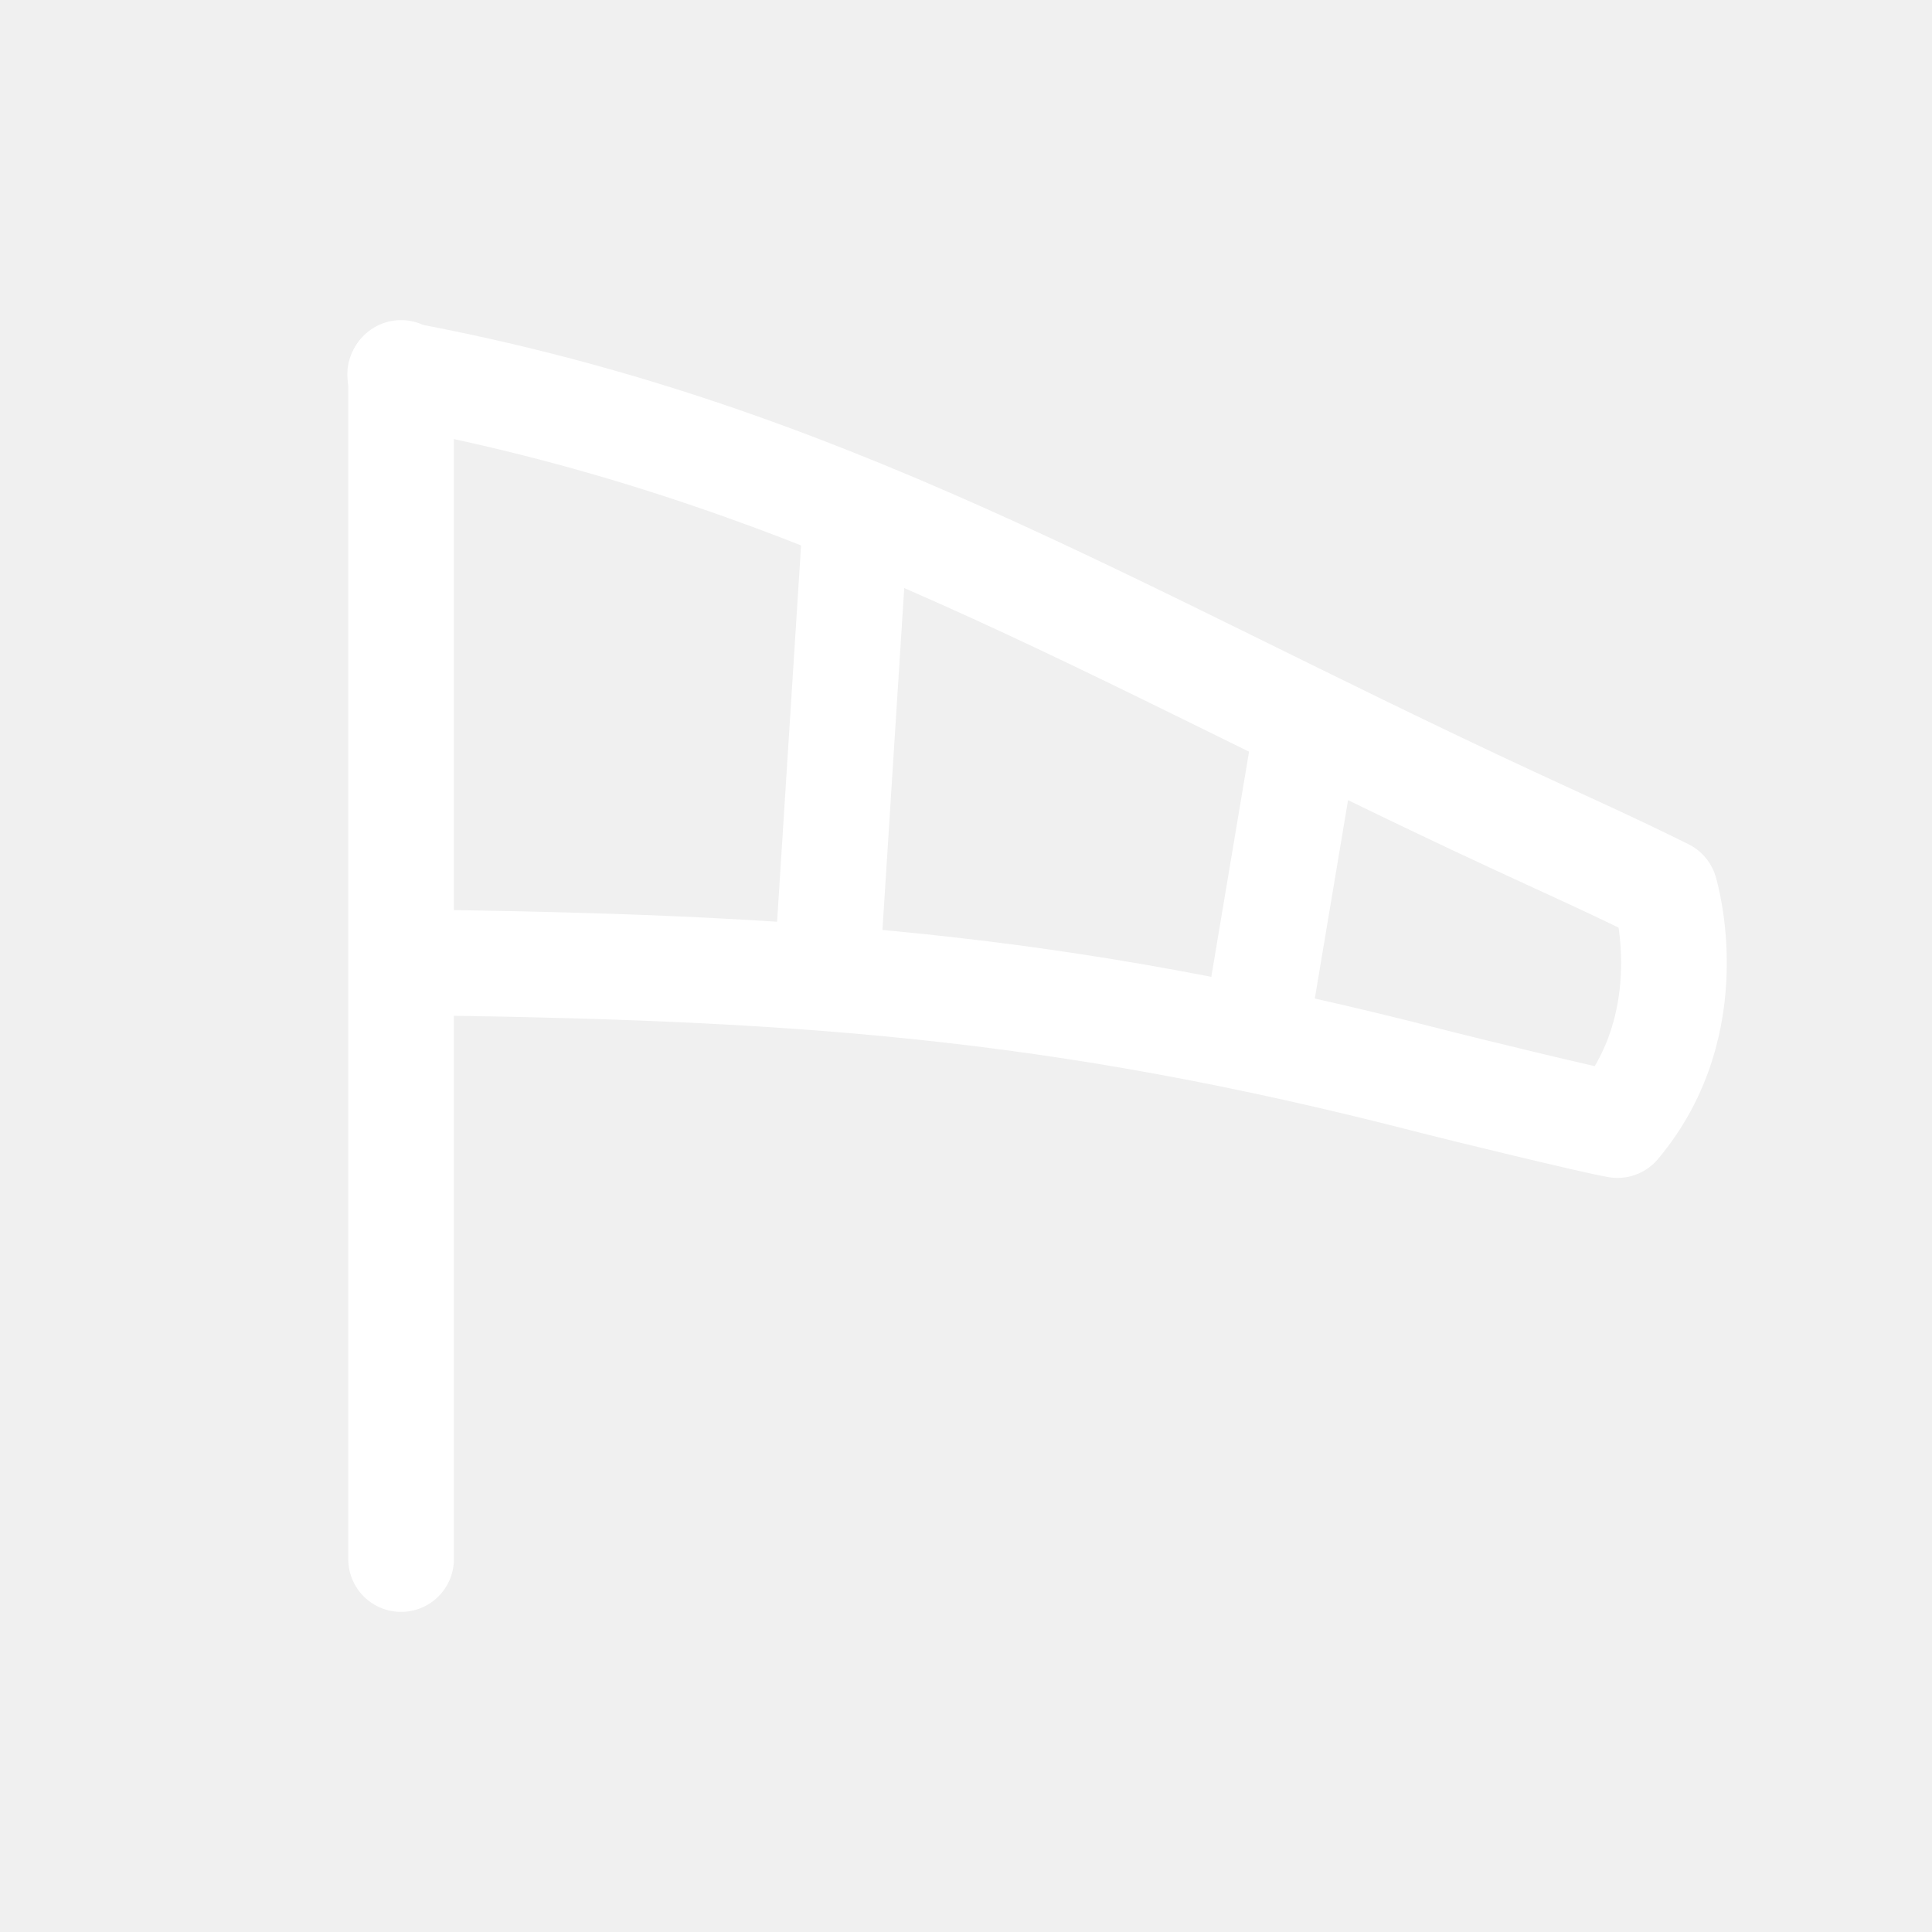
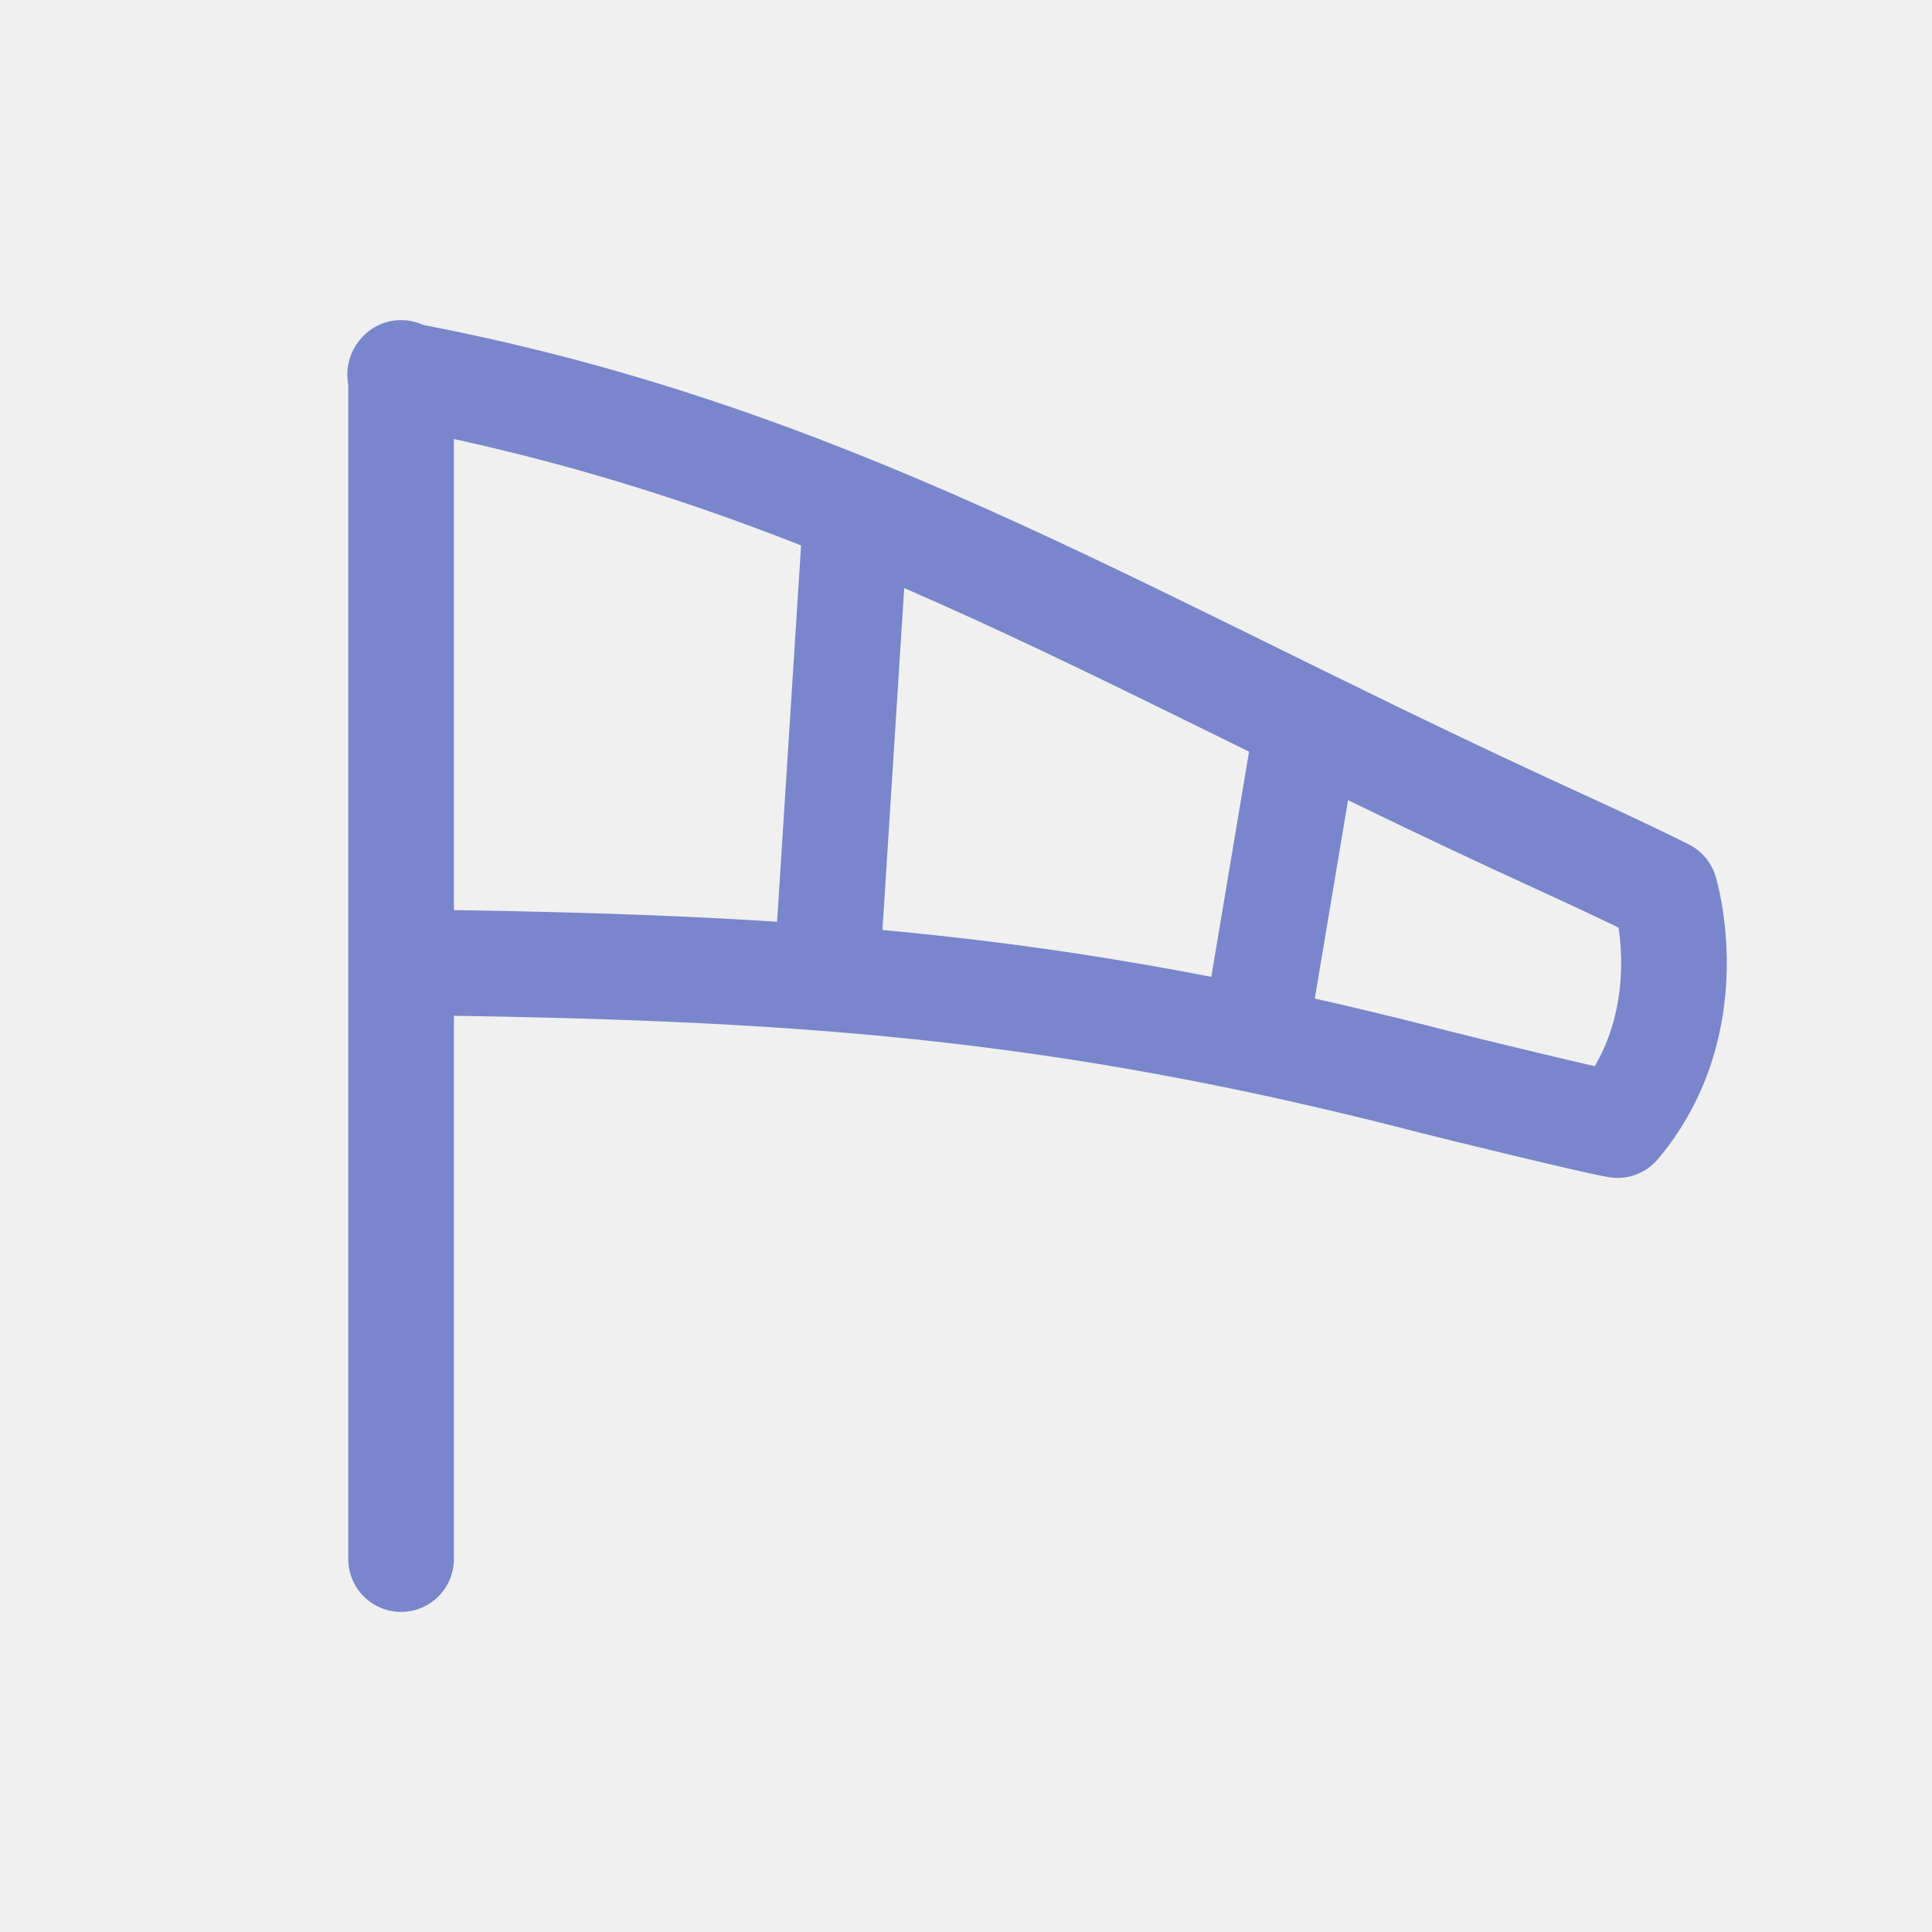
<svg xmlns="http://www.w3.org/2000/svg" version="1.1" id="Ebene_1" x="0px" y="0px" width="32px" height="32px" viewBox="0 0 32 32" enable-background="new 0 0 32 32" xml:space="preserve">
-   <line fill="none" stroke="#FFFFFF" stroke-width="1.75" stroke-linecap="round" stroke-linejoin="round" stroke-miterlimit="10" x1="6.643" y1="25.823" x2="6.643" y2="6.177" />
-   <path fill="none" stroke="#FFFFFF" stroke-width="1.75" stroke-linecap="round" stroke-linejoin="round" stroke-miterlimit="10" d="  M6.628,6.2c6.988,1.303,11.713,4.264,18.412,7.375c0.848,0.394,1.698,0.773,2.538,1.192c0,0,0.654,2.155-0.787,3.868  c-0.362-0.059-2.667-0.621-3.051-0.721c-6.296-1.628-10.65-1.897-17.08-1.977" />
-   <line fill="none" stroke="#FFFFFF" stroke-width="1.75" stroke-linecap="round" stroke-linejoin="round" stroke-miterlimit="10" x1="14.178" y1="8.516" x2="13.69" y2="16.177" />
-   <line fill="none" stroke="#FFFFFF" stroke-width="1.75" stroke-linecap="round" stroke-linejoin="round" stroke-miterlimit="10" x1="21.655" y1="11.976" x2="20.78" y2="17.195" />
+   <line fill="none" stroke="#7986CB" stroke-width="1.75" stroke-linecap="round" stroke-linejoin="round" stroke-miterlimit="10" x1="6.643" y1="25.823" x2="6.643" y2="6.177" />
+   <path fill="none" stroke="#7986CB" stroke-width="1.75" stroke-linecap="round" stroke-linejoin="round" stroke-miterlimit="10" d="  M6.628,6.2c6.988,1.303,11.713,4.264,18.412,7.375c0.848,0.394,1.698,0.773,2.538,1.192c0,0,0.654,2.155-0.787,3.868  c-0.362-0.059-2.667-0.621-3.051-0.721c-6.296-1.628-10.65-1.897-17.08-1.977" />
+   <line fill="none" stroke="#7986CB" stroke-width="1.75" stroke-linecap="round" stroke-linejoin="round" stroke-miterlimit="10" x1="14.178" y1="8.516" x2="13.69" y2="16.177" />
+   <line fill="none" stroke="#7986CB" stroke-width="1.75" stroke-linecap="round" stroke-linejoin="round" stroke-miterlimit="10" x1="21.655" y1="11.976" x2="20.78" y2="17.195" />
</svg>
